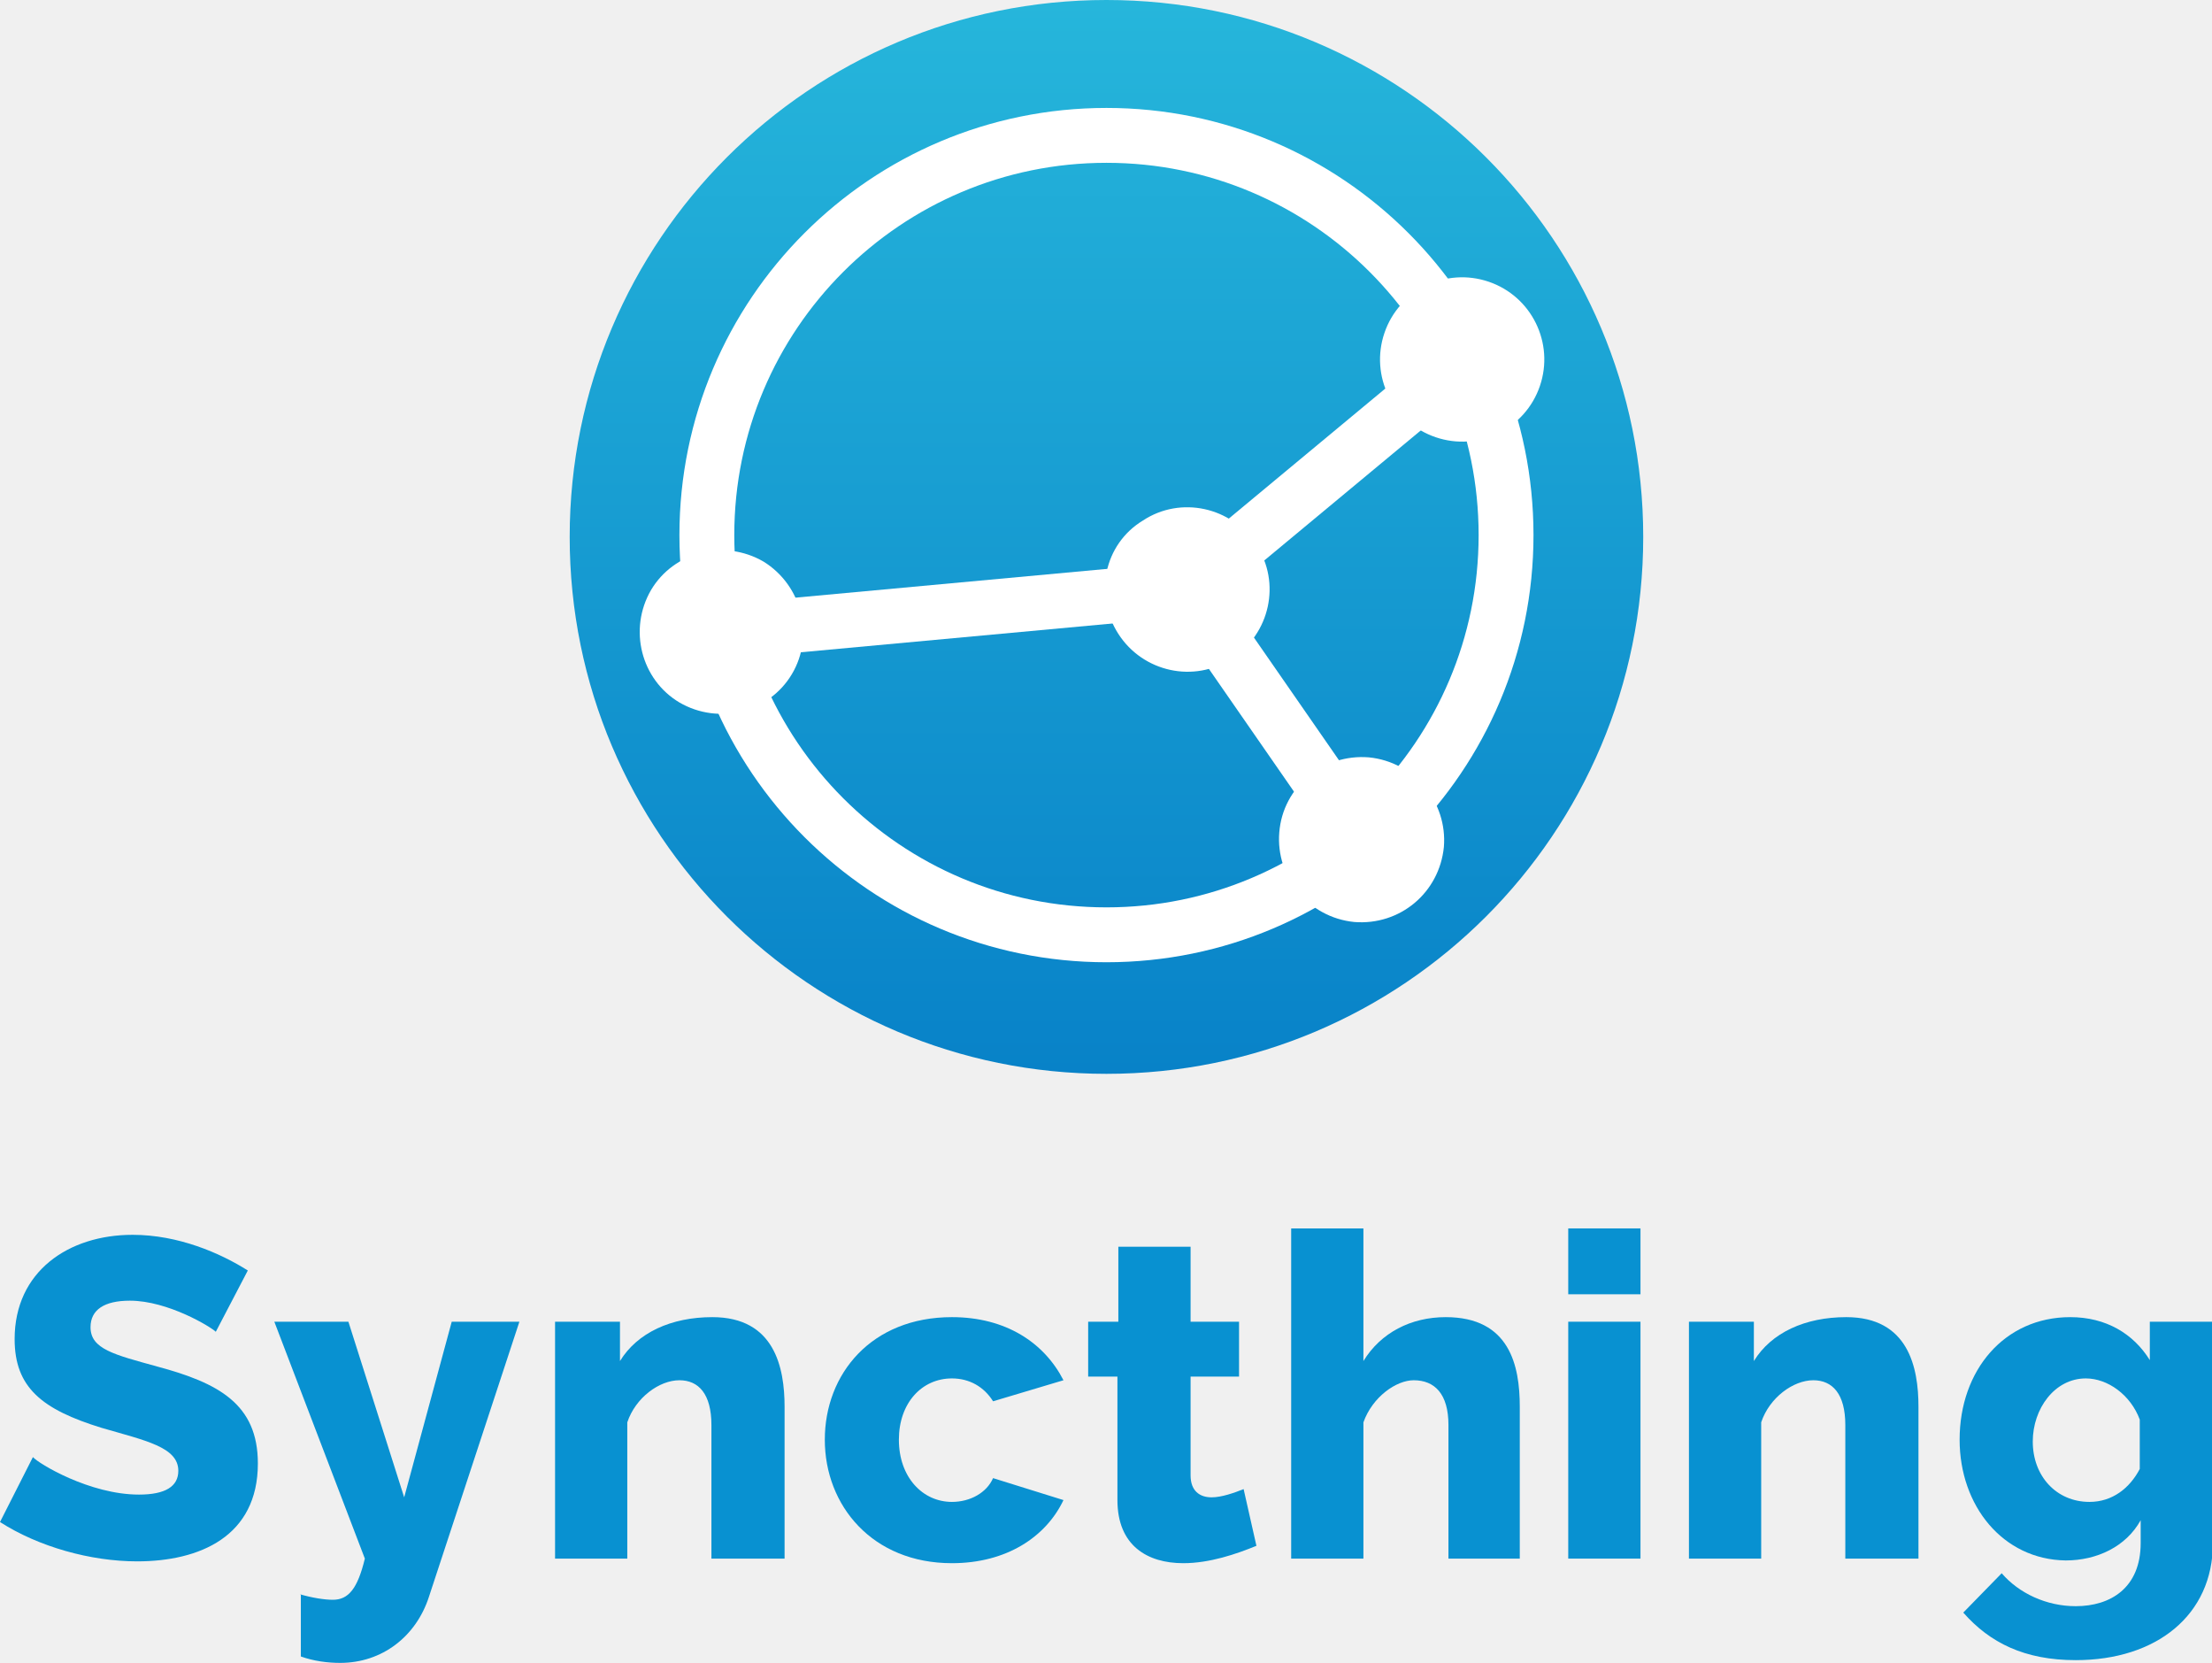
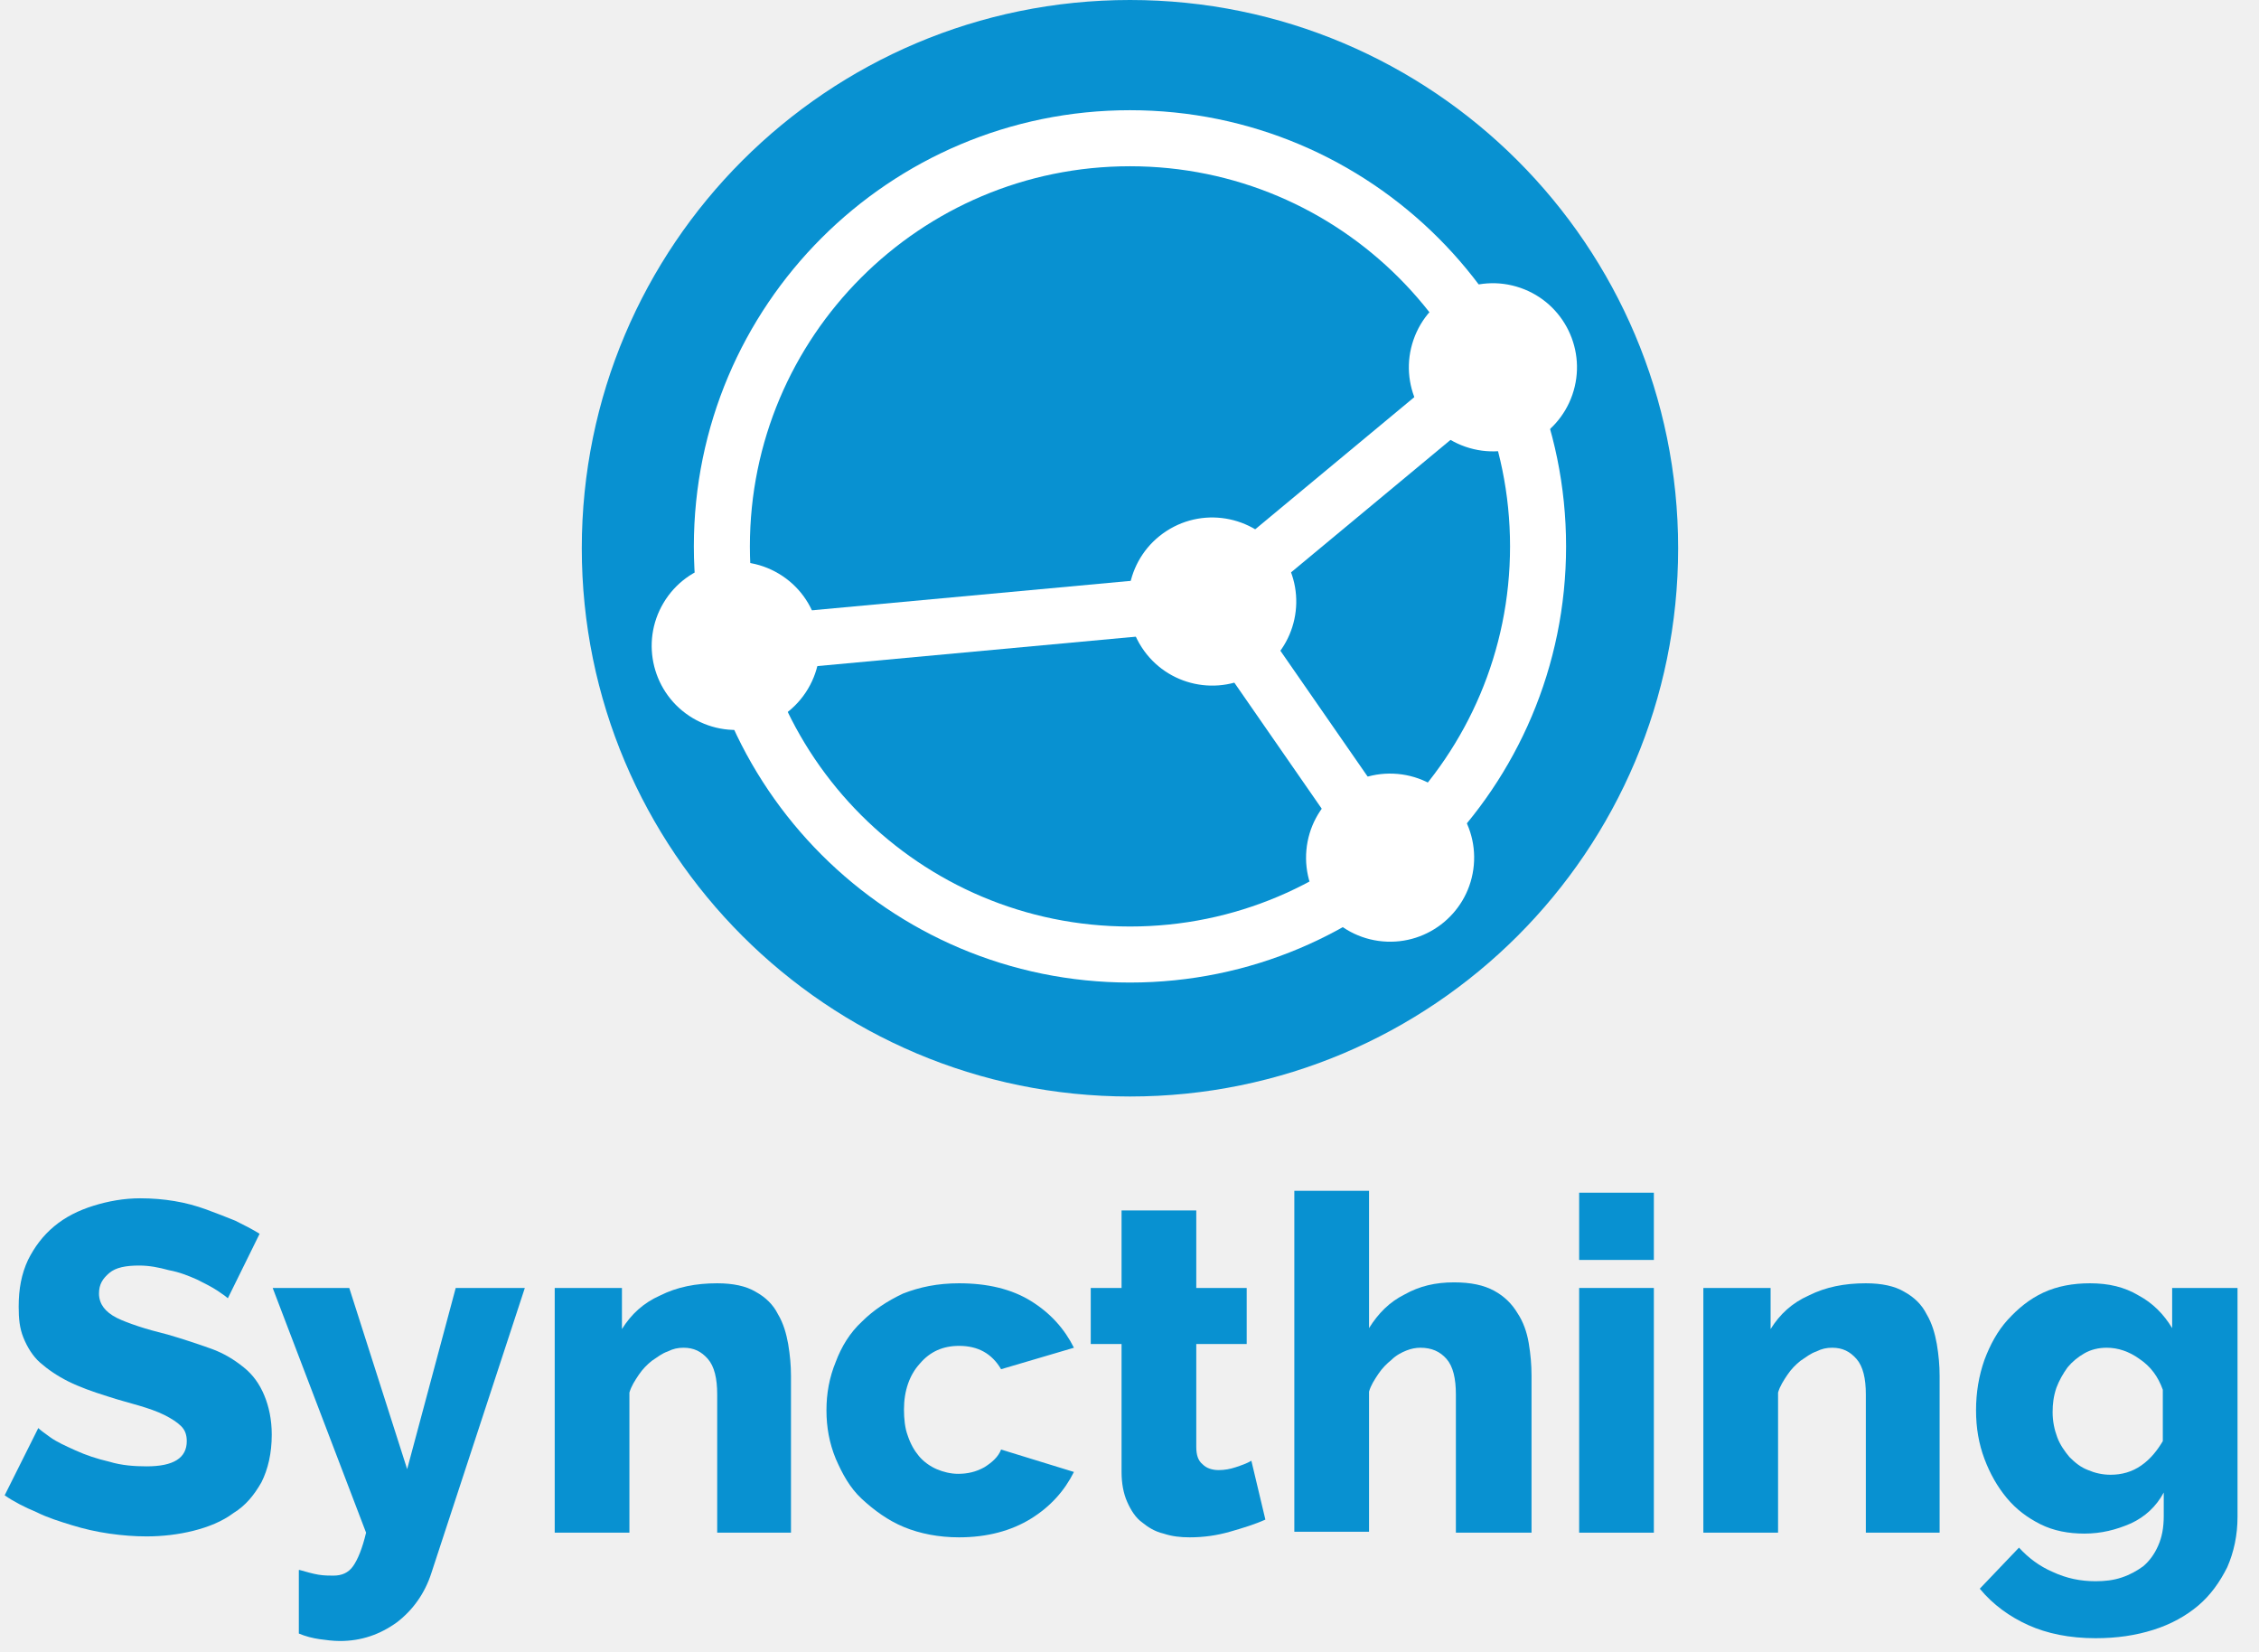
- <svg xmlns="http://www.w3.org/2000/svg" version="1.1" id="Layer_1" x="0px" y="0px" viewBox="0 0 241.9 181.8" enable-background="new 0 0 241.9 181.8" xml:space="preserve">
+ <svg xmlns="http://www.w3.org/2000/svg" version="1.1" id="Layer_1" x="0px" y="0px" viewBox="0 0 241.9 176.8" style="enable-background:new 0 0 241.9 176.8;" xml:space="preserve">
+   <style type="text/css">
+ 	.st0{fill:#0891D1;}
+ 	.st1{fill:none;stroke:#FFFFFF;stroke-width:6;stroke-miterlimit:10;}
+ 	.st2{fill:#FFFFFF;}
+ 	.st3{fill:none;}
+ </style>
  <g>
-     <linearGradient id="SVGID_1_" gradientUnits="userSpaceOnUse" x1="120.962" y1="117.332" x2="120.962" y2="9.094947e-13">
-       <stop offset="0" style="stop-color:#0882C8" />
-       <stop offset="1" style="stop-color:#26B6DB" />
-     </linearGradient>
-     <circle fill="url(#SVGID_1_)" cx="121" cy="58.7" r="58.7" />
+     <circle class="st0" cx="121" cy="58.7" r="58.7" />
    <g>
-       <circle fill="none" stroke="#FFFFFF" stroke-width="6" stroke-miterlimit="10" cx="121" cy="58.5" r="43.7" />
+       <circle class="st1" cx="121" cy="58.5" r="43.7" />
      <g>
-         <path fill="#FFFFFF" d="M157,47.8c4.7,1.6,9.8-0.9,11.4-5.6c1.6-4.7-0.9-9.8-5.6-11.4c-4.7-1.6-9.8,0.9-11.4,5.6     C149.8,41.1,152.3,46.2,157,47.8z" />
-         <line fill="none" stroke="#FFFFFF" stroke-width="6" stroke-miterlimit="10" x1="159.9" y1="39.4" x2="129.8" y2="64.4" />
+         <ellipse transform="matrix(0.3269 -0.9451 0.9451 0.3269 70.4527 177.6004)" class="st2" cx="159.9" cy="39.3" rx="9" ry="9" />
+         <line class="st1" x1="159.9" y1="39.4" x2="129.8" y2="64.4" />
      </g>
      <g>
-         <path fill="#FFFFFF" d="M139.9,91c-0.4,4.9,3.2,9.3,8.2,9.8c5,0.4,9.3-3.2,9.8-8.2c0.4-4.9-3.2-9.3-8.2-9.8     C144.7,82.4,140.3,86,139.9,91z" />
-         <line fill="none" stroke="#FFFFFF" stroke-width="6" stroke-miterlimit="10" x1="148.8" y1="91.8" x2="129.8" y2="64.4" />
+         <ellipse transform="matrix(8.909641e-02 -0.996 0.996 8.909641e-02 44.1657 231.8533)" class="st2" cx="148.8" cy="91.8" rx="9" ry="9" />
+         <line class="st1" x1="148.8" y1="91.8" x2="129.8" y2="64.4" />
      </g>
-       <path fill="#FFFFFF" d="M122.3,69.3c2.7,4.2,8.3,5.4,12.4,2.7c4.2-2.7,5.4-8.3,2.7-12.4c-2.7-4.2-8.3-5.4-12.4-2.7    C120.7,59.5,119.6,65.1,122.3,69.3z" />
+       <ellipse transform="matrix(0.8395 -0.5434 0.5434 0.8395 -14.1556 80.876)" class="st2" cx="129.8" cy="64.4" rx="9" ry="9" />
      <g>
-         <path fill="#FFFFFF" d="M83.5,61.4c-4.3-2.5-9.8-1.1-12.3,3.1c-2.5,4.3-1.1,9.8,3.1,12.3c4.3,2.5,9.8,1.1,12.3-3.1     C89.1,69.5,87.7,64,83.5,61.4z" />
-         <line fill="none" stroke="#FFFFFF" stroke-width="6" stroke-miterlimit="10" x1="78.9" y1="69.1" x2="129.8" y2="64.4" />
+         <ellipse transform="matrix(0.512 -0.859 0.859 0.512 -20.9172 101.4633)" class="st2" cx="78.8" cy="69.1" rx="9" ry="9" />
+         <line class="st1" x1="78.9" y1="69.1" x2="129.8" y2="64.4" />
      </g>
    </g>
  </g>
  <g>
-     <path fill="#0891D1" d="M23.6,145.6c-0.5-0.5-5.2-3.4-9.4-3.4c-2.8,0-4.3,1-4.3,2.9c0,2.4,2.6,3,7.3,4.3c6.7,1.8,11,4.1,11,10.6   c0,8-6.4,10.7-13.2,10.7c-5.1,0-10.8-1.6-15-4.3l3.6-7.1c0.6,0.7,6.2,4.1,11.6,4.1c2.9,0,4.3-0.9,4.3-2.6c0-2.6-3.6-3.3-8.4-4.7   c-6.5-2-9.5-4.4-9.5-9.7c0-7.4,5.9-11.4,12.9-11.4c5,0,9.6,2,12.6,3.9L23.6,145.6z" />
-     <path fill="#0891D1" d="M32.8,174.3c1.4,0.4,2.7,0.6,3.6,0.6c1.7,0,2.7-1.2,3.5-4.5L30,144.5h8.1l6.1,19.2l5.2-19.2h7.4l-9.9,30.1   c-1.4,4.3-5.1,7.2-9.7,7.2c-1.4,0-2.9-0.2-4.3-0.7V174.3z" />
-     <path fill="#0891D1" d="M85.7,170.4h-7.9v-14.6c0-3.4-1.4-4.9-3.5-4.9c-2.2,0-4.8,1.9-5.7,4.6v14.9h-7.9v-25.9h7.1v4.3   c1.9-3.1,5.6-4.8,10.1-4.8c6.8,0,7.9,5.5,7.9,9.8V170.4z" />
-     <path fill="#0891D1" d="M104.1,144c5.9,0,10.1,2.8,12.2,6.9l-7.7,2.3c-1-1.6-2.6-2.5-4.5-2.5c-3.3,0-5.8,2.7-5.8,6.7   c0,4.1,2.6,6.8,5.8,6.8c2,0,3.8-1,4.5-2.6l7.7,2.4c-1.9,4-6.2,6.9-12.2,6.9c-8.7,0-13.9-6.3-13.9-13.5   C90.2,150.2,95.3,144,104.1,144z" />
-     <path fill="#0891D1" d="M137.4,169c-2.2,0.9-5.1,1.9-8,1.9c-3.9,0-7.2-1.9-7.2-6.9v-13.5H119v-6h3.3v-8.2h7.9v8.2h5.3v6h-5.3v10.8   c0,1.7,1,2.4,2.3,2.4c1.1,0,2.5-0.5,3.5-0.9L137.4,169z" />
-     <path fill="#0891D1" d="M166.3,170.4h-7.9v-14.6c0-3.4-1.5-4.9-3.8-4.9c-1.9,0-4.5,1.8-5.5,4.6v14.9h-7.9v-36.1h7.9v14.5   c1.9-3.1,5.2-4.8,9-4.8c7,0,8.1,5.3,8.1,9.8V170.4z" />
-     <path fill="#0891D1" d="M171.5,141.5v-7.2h7.9v7.2H171.5z M171.5,170.4v-25.9h7.9v25.9H171.5z" />
-     <path fill="#0891D1" d="M209.7,170.4h-7.9v-14.6c0-3.4-1.4-4.9-3.5-4.9c-2.2,0-4.8,1.9-5.7,4.6v14.9h-7.9v-25.9h7.1v4.3   c1.9-3.1,5.6-4.8,10.1-4.8c6.8,0,7.9,5.5,7.9,9.8V170.4z" />
-     <path fill="#0891D1" d="M214.3,157.4c0-7.6,4.9-13.4,12.1-13.4c3.9,0,6.9,1.8,8.7,4.7v-4.2h6.9v24.2c0,7.9-6.2,12.8-15,12.8   c-5.6,0-9.4-1.9-12.3-5.2l4.2-4.3c1.9,2.2,4.9,3.6,8.1,3.6c3.8,0,7.1-2,7.1-6.9v-2.5c-1.6,2.9-4.8,4.4-8.2,4.4   C219,170.5,214.3,164.6,214.3,157.4z M234,160.6v-5.4c-1-2.7-3.5-4.5-5.9-4.5c-3.4,0-5.8,3.3-5.8,6.9c0,3.8,2.6,6.6,6.2,6.6   C231,164.2,232.9,162.7,234,160.6z" />
+     <rect x="-27.8" y="127.6" class="st3" width="297.5" height="89" />
+     <path class="st0" d="M24.4,139c-0.1-0.1-0.5-0.4-1.1-0.8c-0.6-0.4-1.4-0.8-2.2-1.2c-0.9-0.4-1.9-0.8-3-1c-1.1-0.3-2.1-0.5-3.2-0.5   c-1.4,0-2.5,0.2-3.2,0.8s-1.1,1.2-1.1,2.2c0,0.6,0.2,1.1,0.5,1.5c0.3,0.4,0.8,0.8,1.4,1.1c0.6,0.3,1.4,0.6,2.3,0.9   c0.9,0.3,2,0.6,3.2,0.9c1.7,0.5,3.2,1,4.6,1.5c1.4,0.5,2.5,1.2,3.5,2c1,0.8,1.7,1.8,2.2,3c0.5,1.2,0.8,2.6,0.8,4.2   c0,2-0.4,3.7-1.1,5.1c-0.8,1.4-1.7,2.5-3,3.3c-1.2,0.9-2.7,1.5-4.3,1.9c-1.6,0.4-3.3,0.6-5,0.6c-1.3,0-2.6-0.1-4-0.3   c-1.4-0.2-2.7-0.5-4-0.9c-1.3-0.4-2.6-0.8-3.8-1.4c-1.2-0.5-2.4-1.1-3.4-1.8l3.6-7.2c0.2,0.2,0.6,0.5,1.3,1   c0.7,0.5,1.6,0.9,2.7,1.4c1.1,0.5,2.3,0.9,3.6,1.2c1.3,0.4,2.7,0.5,4,0.5c2.9,0,4.3-0.9,4.3-2.7c0-0.7-0.2-1.2-0.6-1.6   c-0.4-0.4-1-0.8-1.8-1.2c-0.8-0.4-1.7-0.7-2.7-1c-1-0.3-2.2-0.6-3.4-1c-1.6-0.5-3-1-4.2-1.6c-1.2-0.6-2.2-1.3-3-2s-1.4-1.7-1.8-2.7   S2,141.2,2,139.9c0-1.9,0.3-3.5,1-5c0.7-1.4,1.6-2.6,2.8-3.6c1.2-1,2.6-1.7,4.2-2.2s3.3-0.8,5-0.8c1.3,0,2.5,0.1,3.7,0.3   c1.2,0.2,2.3,0.5,3.4,0.9c1.1,0.4,2.1,0.8,3.1,1.2c1,0.5,1.8,0.9,2.6,1.4L24.4,139z" />
+     <path class="st0" d="M32.1,168.1c0.7,0.2,1.4,0.4,2,0.5c0.6,0.1,1.2,0.1,1.6,0.1c0.9,0,1.6-0.3,2.1-1c0.5-0.7,1-1.9,1.4-3.6   l-10-26.2h8.2l6.2,19.4l5.2-19.4h7.4l-10,30.5c-0.7,2.2-2,4-3.7,5.3c-1.8,1.3-3.8,2-6.1,2c-0.7,0-1.5-0.1-2.2-0.2   c-0.7-0.1-1.5-0.3-2.2-0.6V168.1z" />
+     <path class="st0" d="M84.8,164.1h-8v-14.8c0-1.7-0.3-3-1-3.8c-0.7-0.8-1.5-1.2-2.6-1.2c-0.6,0-1.1,0.1-1.7,0.4   c-0.6,0.2-1.1,0.6-1.7,1c-0.5,0.4-1,0.9-1.4,1.5c-0.4,0.6-0.8,1.2-1,1.9v15h-8v-26.2h7.2v4.4c1-1.6,2.3-2.8,4.1-3.6   c1.8-0.9,3.8-1.3,6.1-1.3c1.7,0,3.1,0.3,4.1,0.9c1.1,0.6,1.9,1.4,2.4,2.4c0.6,1,0.9,2.1,1.1,3.2c0.2,1.2,0.3,2.3,0.3,3.4V164.1z" />
+     <path class="st0" d="M88.5,151c0-1.8,0.3-3.5,1-5.2c0.6-1.6,1.5-3.1,2.8-4.3c1.2-1.2,2.7-2.2,4.4-3c1.8-0.7,3.7-1.1,6-1.1   c3,0,5.6,0.6,7.7,1.9c2.1,1.3,3.6,3,4.6,5l-7.8,2.3c-1-1.7-2.5-2.5-4.5-2.5c-1.7,0-3.1,0.6-4.2,1.9c-1.1,1.2-1.7,2.9-1.7,4.9   c0,1,0.1,2,0.4,2.8c0.3,0.9,0.7,1.6,1.2,2.2c0.5,0.6,1.2,1.1,1.9,1.4c0.7,0.3,1.5,0.5,2.3,0.5c1,0,1.9-0.2,2.8-0.7   c0.8-0.5,1.5-1.1,1.8-1.9l7.8,2.4c-1,2-2.5,3.7-4.6,5c-2.1,1.3-4.7,2-7.7,2c-2.2,0-4.2-0.4-5.9-1.1s-3.2-1.8-4.5-3   s-2.1-2.7-2.8-4.3C88.8,154.5,88.5,152.8,88.5,151z" />
+     <path class="st0" d="M135.5,162.7c-1.1,0.5-2.4,0.9-3.8,1.3c-1.4,0.4-2.8,0.6-4.3,0.6c-1,0-1.9-0.1-2.8-0.4   c-0.9-0.2-1.7-0.7-2.3-1.2c-0.7-0.5-1.2-1.3-1.6-2.2c-0.4-0.9-0.6-2-0.6-3.2v-13.7h-3.3v-6h3.3v-8.3h8v8.3h5.4v6h-5.4v11   c0,0.9,0.2,1.5,0.7,1.9c0.4,0.4,1,0.6,1.7,0.6c0.6,0,1.2-0.1,1.8-0.3c0.6-0.2,1.2-0.4,1.7-0.7L135.5,162.7z" />
+     <path class="st0" d="M163.9,164.1h-8v-14.8c0-1.7-0.3-3-1-3.8c-0.7-0.8-1.6-1.2-2.8-1.2c-0.5,0-1,0.1-1.5,0.3   c-0.5,0.2-1.1,0.5-1.6,1c-0.5,0.4-1,0.9-1.4,1.5c-0.4,0.6-0.8,1.2-1,1.9v15h-8v-36.5h8v14.7c1-1.6,2.2-2.8,3.8-3.6   c1.6-0.9,3.3-1.3,5.3-1.3c1.8,0,3.2,0.3,4.3,0.9c1.1,0.6,1.9,1.4,2.5,2.4c0.6,0.9,1,2,1.2,3.2c0.2,1.2,0.3,2.3,0.3,3.5V164.1z" />
+     <path class="st0" d="M169.1,134.9v-7.2h8v7.2H169.1z M169.1,164.1v-26.2h8v26.2H169.1z" />
+     <path class="st0" d="M207.8,164.1h-8v-14.8c0-1.7-0.3-3-1-3.8c-0.7-0.8-1.5-1.2-2.6-1.2c-0.6,0-1.1,0.1-1.7,0.4   c-0.6,0.2-1.1,0.6-1.7,1c-0.5,0.4-1,0.9-1.4,1.5c-0.4,0.6-0.8,1.2-1,1.9v15h-8v-26.2h7.2v4.4c1-1.6,2.3-2.8,4.1-3.6   c1.8-0.9,3.8-1.3,6.1-1.3c1.7,0,3.1,0.3,4.1,0.9c1.1,0.6,1.9,1.4,2.4,2.4c0.6,1,0.9,2.1,1.1,3.2c0.2,1.2,0.3,2.3,0.3,3.4V164.1z" />
+     <path class="st0" d="M223.2,164.2c-1.7,0-3.3-0.3-4.7-1s-2.6-1.6-3.6-2.8c-1-1.2-1.8-2.6-2.4-4.2c-0.6-1.6-0.9-3.3-0.9-5.2   c0-1.9,0.3-3.7,0.9-5.4c0.6-1.6,1.4-3.1,2.5-4.3c1.1-1.2,2.3-2.2,3.8-2.9s3.2-1,5-1c2,0,3.7,0.4,5.2,1.3c1.5,0.8,2.7,2,3.6,3.5   v-4.3h7v24.5c0,2-0.4,3.8-1.1,5.4c-0.8,1.6-1.8,3-3.1,4.1c-1.3,1.1-2.9,2-4.8,2.6c-1.9,0.6-3.9,0.9-6.2,0.9c-2.8,0-5.2-0.5-7.2-1.4   c-2-0.9-3.8-2.2-5.2-3.9l4.2-4.4c1,1.1,2.2,2,3.6,2.6c1.5,0.7,3,1,4.6,1c1,0,1.9-0.1,2.8-0.4c0.9-0.3,1.6-0.7,2.3-1.2   c0.7-0.6,1.2-1.3,1.6-2.2c0.4-0.9,0.6-1.9,0.6-3.2v-2.5c-0.8,1.5-2,2.6-3.5,3.3C226.6,163.8,225,164.2,223.2,164.2z M226,157.9   c1.2,0,2.3-0.3,3.3-1c1-0.7,1.7-1.6,2.3-2.6v-5.5c-0.5-1.4-1.3-2.5-2.5-3.3c-1.1-0.8-2.3-1.2-3.5-1.2c-0.9,0-1.7,0.2-2.4,0.6   c-0.7,0.4-1.3,0.9-1.8,1.5c-0.5,0.7-0.9,1.4-1.2,2.2c-0.3,0.9-0.4,1.7-0.4,2.6c0,1,0.2,1.9,0.5,2.7c0.3,0.8,0.8,1.5,1.3,2.1   c0.6,0.6,1.2,1.1,2,1.4C224.3,157.7,225.1,157.9,226,157.9z" />
  </g>
</svg>
